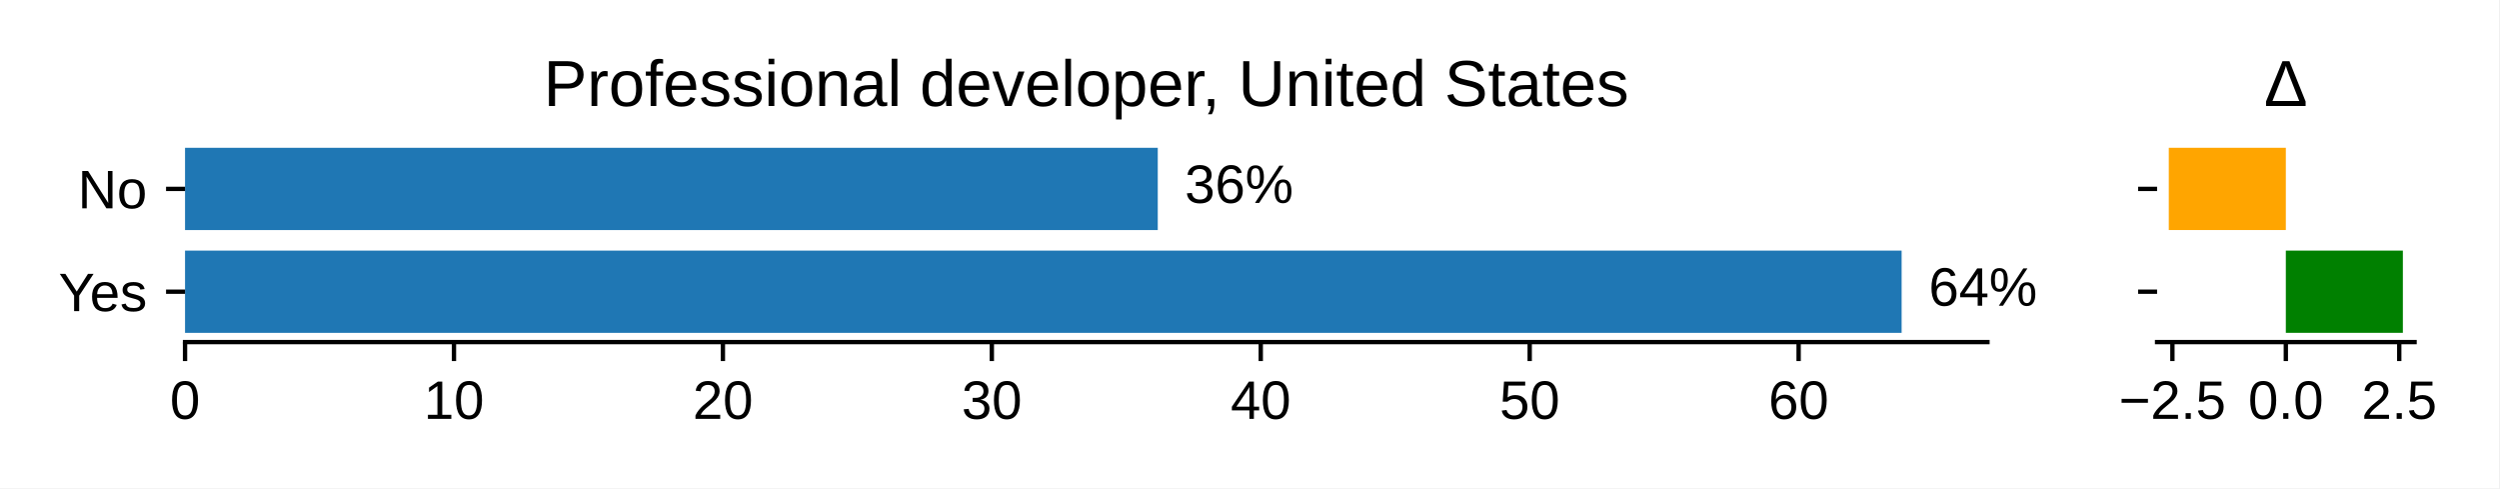
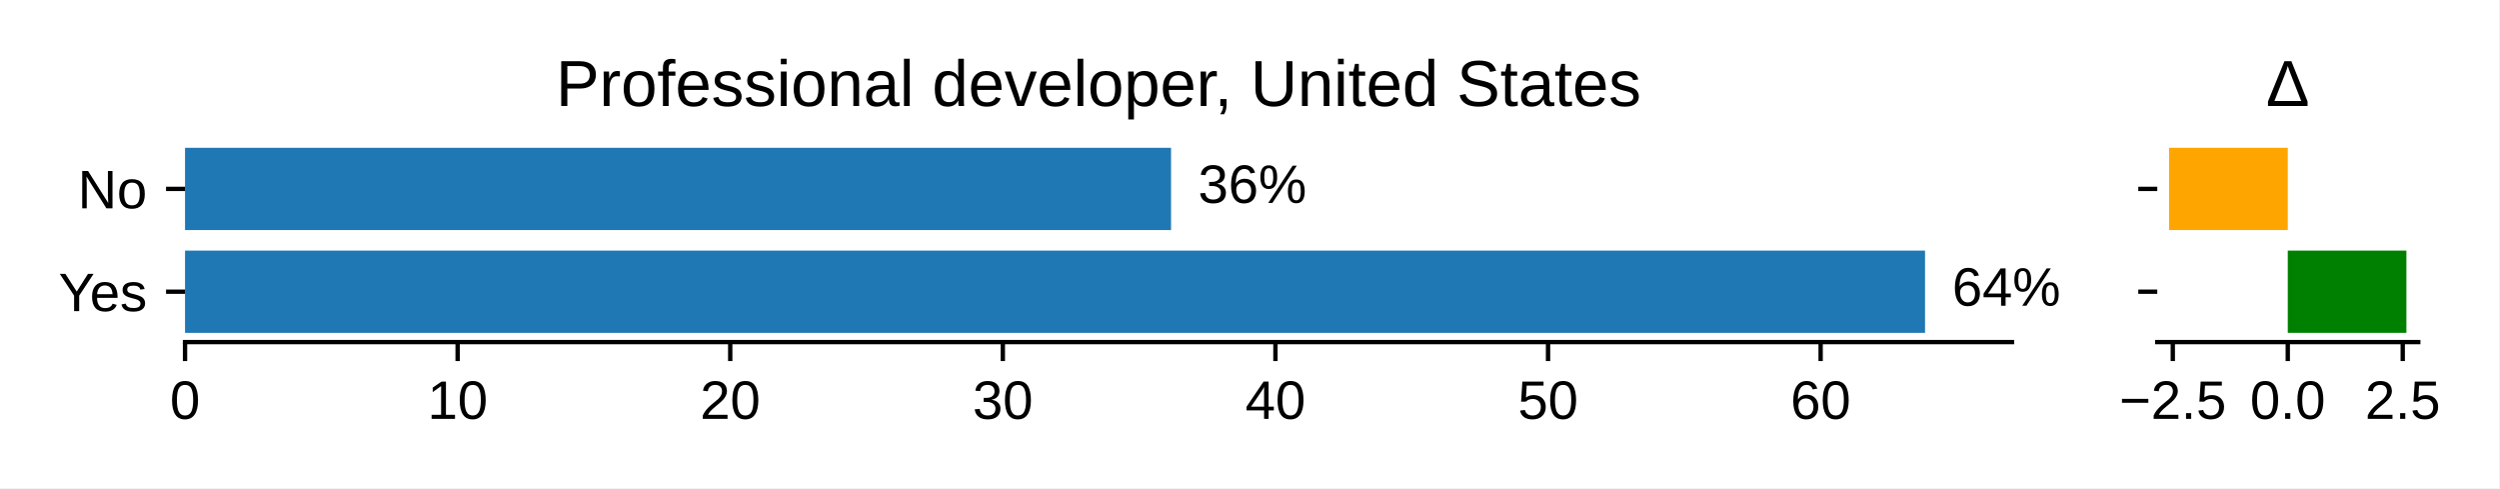
<svg xmlns="http://www.w3.org/2000/svg" xmlns:xlink="http://www.w3.org/1999/xlink" height="90pt" version="1.1" viewBox="0 0 460.8 90" width="460.8pt">
  <defs>
    <style type="text/css">*{stroke-linecap:butt;stroke-linejoin:round;}</style>
  </defs>
  <g id="figure_1">
    <g id="patch_1">
      <path d="M 0 90  L 460.8 90  L 460.8 0  L 0 0  z " style="fill:#ffffff;" />
    </g>
    <g id="axes_1">
      <g id="patch_2">
-         <path d="M 34.119 63.055  L 366.474 63.055  L 366.474 25.536  L 34.119 25.536  z " style="fill:#ffffff;" />
+         <path d="M 34.119 63.055  L 371.008 63.055  L 371.008 25.536  L 34.119 25.536  z " style="fill:#ffffff;" />
      </g>
      <g id="patch_3">
-         <path clip-path="url(#pf2669aba91)" d="M 34.119 61.349  L 350.648 61.349  L 350.648 46.19  L 34.119 46.19  z " style="fill:#1f77b4;" />
+         <path clip-path="url(#p5d7a3dd099)" d="M 34.119 61.349  L 354.965 61.349  L 354.965 46.19  L 34.119 46.19  z " style="fill:#1f77b4;" />
      </g>
      <g id="patch_4">
-         <path clip-path="url(#pf2669aba91)" d="M 34.119 42.4  L 213.485 42.4  L 213.485 27.241  L 34.119 27.241  z " style="fill:#1f77b4;" />
+         <path clip-path="url(#p5d7a3dd099)" d="M 34.119 42.4  L 215.932 42.4  L 215.932 27.241  L 34.119 27.241  z " style="fill:#1f77b4;" />
      </g>
      <g id="matplotlib.axis_1">
        <g id="xtick_1">
          <g id="line2d_1">
            <defs>
              <path d="M 0 0  L 0 3.5  " id="mc3a356a46d" style="stroke:#000000;stroke-width:0.8;" />
            </defs>
            <g>
              <use style="stroke:#000000;stroke-width:0.8;" x="34.119" xlink:href="#mc3a356a46d" y="63.055" />
            </g>
          </g>
          <g id="text_1">
            <text style="font-family:Arial;font-size:10px;font-stretch:normal;font-style:normal;font-weight:normal;text-anchor:middle;" transform="rotate(-0, 34.11875, 77.2125)" x="34.119" y="77.213">0</text>
          </g>
        </g>
        <g id="xtick_2">
          <g id="line2d_2">
            <g>
-               <use style="stroke:#000000;stroke-width:0.8;" x="83.708" xlink:href="#mc3a356a46d" y="63.055" />
+               <use style="stroke:#000000;stroke-width:0.8;" x="84.385" xlink:href="#mc3a356a46d" y="63.055" />
            </g>
          </g>
          <g id="text_2">
-             <text style="font-family:Arial;font-size:10px;font-stretch:normal;font-style:normal;font-weight:normal;text-anchor:middle;" transform="rotate(-0, 83.70831, 77.2125)" x="83.708" y="77.213">10</text>
+             <text style="font-family:Arial;font-size:10px;font-stretch:normal;font-style:normal;font-weight:normal;text-anchor:middle;" transform="rotate(-0, 84.38471, 77.2125)" x="84.385" y="77.213">10</text>
          </g>
        </g>
        <g id="xtick_3">
          <g id="line2d_3">
            <g>
-               <use style="stroke:#000000;stroke-width:0.8;" x="133.298" xlink:href="#mc3a356a46d" y="63.055" />
+               <use style="stroke:#000000;stroke-width:0.8;" x="134.651" xlink:href="#mc3a356a46d" y="63.055" />
            </g>
          </g>
          <g id="text_3">
-             <text style="font-family:Arial;font-size:10px;font-stretch:normal;font-style:normal;font-weight:normal;text-anchor:middle;" transform="rotate(-0, 133.2979, 77.2125)" x="133.298" y="77.213">20</text>
+             <text style="font-family:Arial;font-size:10px;font-stretch:normal;font-style:normal;font-weight:normal;text-anchor:middle;" transform="rotate(-0, 134.6507, 77.2125)" x="134.651" y="77.213">20</text>
          </g>
        </g>
        <g id="xtick_4">
          <g id="line2d_4">
            <g>
-               <use style="stroke:#000000;stroke-width:0.8;" x="182.887" xlink:href="#mc3a356a46d" y="63.055" />
+               <use style="stroke:#000000;stroke-width:0.8;" x="184.917" xlink:href="#mc3a356a46d" y="63.055" />
            </g>
          </g>
          <g id="text_4">
-             <text style="font-family:Arial;font-size:10px;font-stretch:normal;font-style:normal;font-weight:normal;text-anchor:middle;" transform="rotate(-0, 182.8874, 77.2125)" x="182.887" y="77.213">30</text>
+             <text style="font-family:Arial;font-size:10px;font-stretch:normal;font-style:normal;font-weight:normal;text-anchor:middle;" transform="rotate(-0, 184.9166, 77.2125)" x="184.917" y="77.213">30</text>
          </g>
        </g>
        <g id="xtick_5">
          <g id="line2d_5">
            <g>
-               <use style="stroke:#000000;stroke-width:0.8;" x="232.477" xlink:href="#mc3a356a46d" y="63.055" />
+               <use style="stroke:#000000;stroke-width:0.8;" x="235.183" xlink:href="#mc3a356a46d" y="63.055" />
            </g>
          </g>
          <g id="text_5">
-             <text style="font-family:Arial;font-size:10px;font-stretch:normal;font-style:normal;font-weight:normal;text-anchor:middle;" transform="rotate(-0, 232.477, 77.2125)" x="232.477" y="77.213">40</text>
+             <text style="font-family:Arial;font-size:10px;font-stretch:normal;font-style:normal;font-weight:normal;text-anchor:middle;" transform="rotate(-0, 235.1826, 77.2125)" x="235.183" y="77.213">40</text>
          </g>
        </g>
        <g id="xtick_6">
          <g id="line2d_6">
            <g>
-               <use style="stroke:#000000;stroke-width:0.8;" x="282.067" xlink:href="#mc3a356a46d" y="63.055" />
+               <use style="stroke:#000000;stroke-width:0.8;" x="285.449" xlink:href="#mc3a356a46d" y="63.055" />
            </g>
          </g>
          <g id="text_6">
-             <text style="font-family:Arial;font-size:10px;font-stretch:normal;font-style:normal;font-weight:normal;text-anchor:middle;" transform="rotate(-0, 282.0665, 77.2125)" x="282.067" y="77.213">50</text>
+             <text style="font-family:Arial;font-size:10px;font-stretch:normal;font-style:normal;font-weight:normal;text-anchor:middle;" transform="rotate(-0, 285.4486, 77.2125)" x="285.449" y="77.213">50</text>
          </g>
        </g>
        <g id="xtick_7">
          <g id="line2d_7">
            <g>
-               <use style="stroke:#000000;stroke-width:0.8;" x="331.656" xlink:href="#mc3a356a46d" y="63.055" />
+               <use style="stroke:#000000;stroke-width:0.8;" x="335.715" xlink:href="#mc3a356a46d" y="63.055" />
            </g>
          </g>
          <g id="text_7">
-             <text style="font-family:Arial;font-size:10px;font-stretch:normal;font-style:normal;font-weight:normal;text-anchor:middle;" transform="rotate(-0, 331.6561, 77.2125)" x="331.656" y="77.213">60</text>
+             <text style="font-family:Arial;font-size:10px;font-stretch:normal;font-style:normal;font-weight:normal;text-anchor:middle;" transform="rotate(-0, 335.7145, 77.2125)" x="335.715" y="77.213">60</text>
          </g>
        </g>
      </g>
      <g id="matplotlib.axis_2">
        <g id="ytick_1">
          <g id="line2d_8">
            <defs>
              <path d="M 0 0  L -3.5 0  " id="m82278324de" style="stroke:#000000;stroke-width:0.8;" />
            </defs>
            <g>
              <use style="stroke:#000000;stroke-width:0.8;" x="34.119" xlink:href="#m82278324de" y="53.77" />
            </g>
          </g>
          <g id="text_8">
            <text style="font-family:Arial;font-size:10px;font-stretch:normal;font-style:normal;font-weight:normal;text-anchor:end;" transform="rotate(-0, 27.11875, 57.34857)" x="27.119" y="57.349">Yes</text>
          </g>
        </g>
        <g id="ytick_2">
          <g id="line2d_9">
            <g>
              <use style="stroke:#000000;stroke-width:0.8;" x="34.119" xlink:href="#m82278324de" y="34.821" />
            </g>
          </g>
          <g id="text_9">
            <text style="font-family:Arial;font-size:10px;font-stretch:normal;font-style:normal;font-weight:normal;text-anchor:end;" transform="rotate(-0, 27.11875, 38.39955)" x="27.119" y="38.4">No</text>
          </g>
        </g>
      </g>
      <g id="patch_5">
-         <path d="M 34.119 63.055  L 366.474 63.055  " style="fill:none;stroke:#000000;stroke-linecap:square;stroke-linejoin:miter;stroke-width:0.8;" />
+         <path d="M 34.119 63.055  L 371.008 63.055  " style="fill:none;stroke:#000000;stroke-linecap:square;stroke-linejoin:miter;stroke-width:0.8;" />
      </g>
      <g id="text_10">
-         <text style="font-family:Arial;font-size:10px;font-stretch:normal;font-style:normal;font-weight:normal;text-anchor:middle;" transform="rotate(-0, 365.6478, 56.35482)" x="365.648" y="56.355">64%</text>
+         <text style="font-family:Arial;font-size:10px;font-stretch:normal;font-style:normal;font-weight:normal;text-anchor:middle;" transform="rotate(-0, 369.9653, 56.35482)" x="369.965" y="56.355">64%</text>
      </g>
      <g id="text_11">
-         <text style="font-family:Arial;font-size:10px;font-stretch:normal;font-style:normal;font-weight:normal;text-anchor:middle;" transform="rotate(-0, 228.4852, 37.4058)" x="228.485" y="37.406">36%</text>
+         <text style="font-family:Arial;font-size:10px;font-stretch:normal;font-style:normal;font-weight:normal;text-anchor:middle;" transform="rotate(-0, 230.9318, 37.4058)" x="230.932" y="37.406">36%</text>
      </g>
      <g id="text_12">
-         <text style="font-family:Arial;font-size:12px;font-stretch:normal;font-style:normal;font-weight:normal;text-anchor:middle;" transform="rotate(-0, 200.2965, 19.53562)" x="200.297" y="19.536">Professional developer, United States</text>
+         <text style="font-family:Arial;font-size:12px;font-stretch:normal;font-style:normal;font-weight:normal;text-anchor:middle;" transform="rotate(-0, 202.5632, 19.53562)" x="202.563" y="19.536">Professional developer, United States</text>
      </g>
    </g>
    <g id="axes_2">
      <g id="patch_6">
-         <path d="M 397.752 63.055  L 445.231 63.055  L 445.231 25.536  L 397.752 25.536  z " style="fill:#ffffff;" />
+         <path d="M 397.786 63.055  L 445.913 63.055  L 445.913 25.536  L 397.786 25.536  z " style="fill:#ffffff;" />
      </g>
      <g id="patch_7">
-         <path clip-path="url(#paf4375d276)" d="M 421.492 61.349  L 443.073 61.349  L 443.073 46.19  L 421.492 46.19  z " style="fill:#008000;" />
+         <path clip-path="url(#pcdb66161b0)" d="M 421.85 61.349  L 443.725 61.349  L 443.725 46.19  L 421.85 46.19  z " style="fill:#008000;" />
      </g>
      <g id="patch_8">
-         <path clip-path="url(#paf4375d276)" d="M 421.492 42.4  L 399.91 42.4  L 399.91 27.241  L 421.492 27.241  z " style="fill:#ffa500;" />
+         <path clip-path="url(#pcdb66161b0)" d="M 421.85 42.4  L 399.974 42.4  L 399.974 27.241  L 421.85 27.241  z " style="fill:#ffa500;" />
      </g>
      <g id="matplotlib.axis_3">
        <g id="xtick_8">
          <g id="line2d_10">
            <g>
-               <use style="stroke:#000000;stroke-width:0.8;" x="400.578" xlink:href="#mc3a356a46d" y="63.055" />
+               <use style="stroke:#000000;stroke-width:0.8;" x="400.65" xlink:href="#mc3a356a46d" y="63.055" />
            </g>
          </g>
          <g id="text_13">
-             <text style="font-family:Arial;font-size:10px;font-stretch:normal;font-style:normal;font-weight:normal;text-anchor:middle;" transform="rotate(-0, 400.5777, 77.2125)" x="400.578" y="77.213">−2.5</text>
+             <text style="font-family:Arial;font-size:10px;font-stretch:normal;font-style:normal;font-weight:normal;text-anchor:middle;" transform="rotate(-0, 400.6502, 77.2125)" x="400.65" y="77.213">−2.5</text>
          </g>
        </g>
        <g id="xtick_9">
          <g id="line2d_11">
            <g>
-               <use style="stroke:#000000;stroke-width:0.8;" x="421.492" xlink:href="#mc3a356a46d" y="63.055" />
+               <use style="stroke:#000000;stroke-width:0.8;" x="421.85" xlink:href="#mc3a356a46d" y="63.055" />
            </g>
          </g>
          <g id="text_14">
-             <text style="font-family:Arial;font-size:10px;font-stretch:normal;font-style:normal;font-weight:normal;text-anchor:middle;" transform="rotate(-0, 421.4917, 77.2125)" x="421.492" y="77.213">0.0</text>
+             <text style="font-family:Arial;font-size:10px;font-stretch:normal;font-style:normal;font-weight:normal;text-anchor:middle;" transform="rotate(-0, 421.8495, 77.2125)" x="421.85" y="77.213">0.0</text>
          </g>
        </g>
        <g id="xtick_10">
          <g id="line2d_12">
            <g>
-               <use style="stroke:#000000;stroke-width:0.8;" x="442.406" xlink:href="#mc3a356a46d" y="63.055" />
+               <use style="stroke:#000000;stroke-width:0.8;" x="443.049" xlink:href="#mc3a356a46d" y="63.055" />
            </g>
          </g>
          <g id="text_15">
-             <text style="font-family:Arial;font-size:10px;font-stretch:normal;font-style:normal;font-weight:normal;text-anchor:middle;" transform="rotate(-0, 442.4058, 77.2125)" x="442.406" y="77.213">2.5</text>
+             <text style="font-family:Arial;font-size:10px;font-stretch:normal;font-style:normal;font-weight:normal;text-anchor:middle;" transform="rotate(-0, 443.0489, 77.2125)" x="443.049" y="77.213">2.5</text>
          </g>
        </g>
      </g>
      <g id="matplotlib.axis_4">
        <g id="ytick_3">
          <g id="line2d_13">
            <g>
-               <use style="stroke:#000000;stroke-width:0.8;" x="397.752" xlink:href="#m82278324de" y="53.77" />
+               <use style="stroke:#000000;stroke-width:0.8;" x="397.786" xlink:href="#m82278324de" y="53.77" />
            </g>
          </g>
        </g>
        <g id="ytick_4">
          <g id="line2d_14">
            <g>
-               <use style="stroke:#000000;stroke-width:0.8;" x="397.752" xlink:href="#m82278324de" y="34.821" />
+               <use style="stroke:#000000;stroke-width:0.8;" x="397.786" xlink:href="#m82278324de" y="34.821" />
            </g>
          </g>
        </g>
      </g>
      <g id="patch_9">
-         <path d="M 397.752 63.055  L 445.231 63.055  " style="fill:none;stroke:#000000;stroke-linecap:square;stroke-linejoin:miter;stroke-width:0.8;" />
+         <path d="M 397.786 63.055  L 445.913 63.055  " style="fill:none;stroke:#000000;stroke-linecap:square;stroke-linejoin:miter;stroke-width:0.8;" />
      </g>
      <g id="text_16">
-         <text style="font-family:Arial;font-size:12px;font-stretch:normal;font-style:normal;font-weight:normal;text-anchor:middle;" transform="rotate(-0, 421.4917, 19.53562)" x="421.492" y="19.536">Δ</text>
+         <text style="font-family:Arial;font-size:12px;font-stretch:normal;font-style:normal;font-weight:normal;text-anchor:middle;" transform="rotate(-0, 421.8495, 19.53562)" x="421.85" y="19.536">Δ</text>
      </g>
    </g>
  </g>
  <defs>
-     <clipPath id="pf2669aba91">
-       <rect height="37.519" width="332.356" x="34.119" y="25.536" />
+     <clipPath id="p5d7a3dd099">
+       <rect height="37.519" width="336.889" x="34.119" y="25.536" />
    </clipPath>
-     <clipPath id="paf4375d276">
-       <rect height="37.519" width="47.479" x="397.752" y="25.536" />
+     <clipPath id="pcdb66161b0">
+       <rect height="37.519" width="48.127" x="397.786" y="25.536" />
    </clipPath>
  </defs>
</svg>
